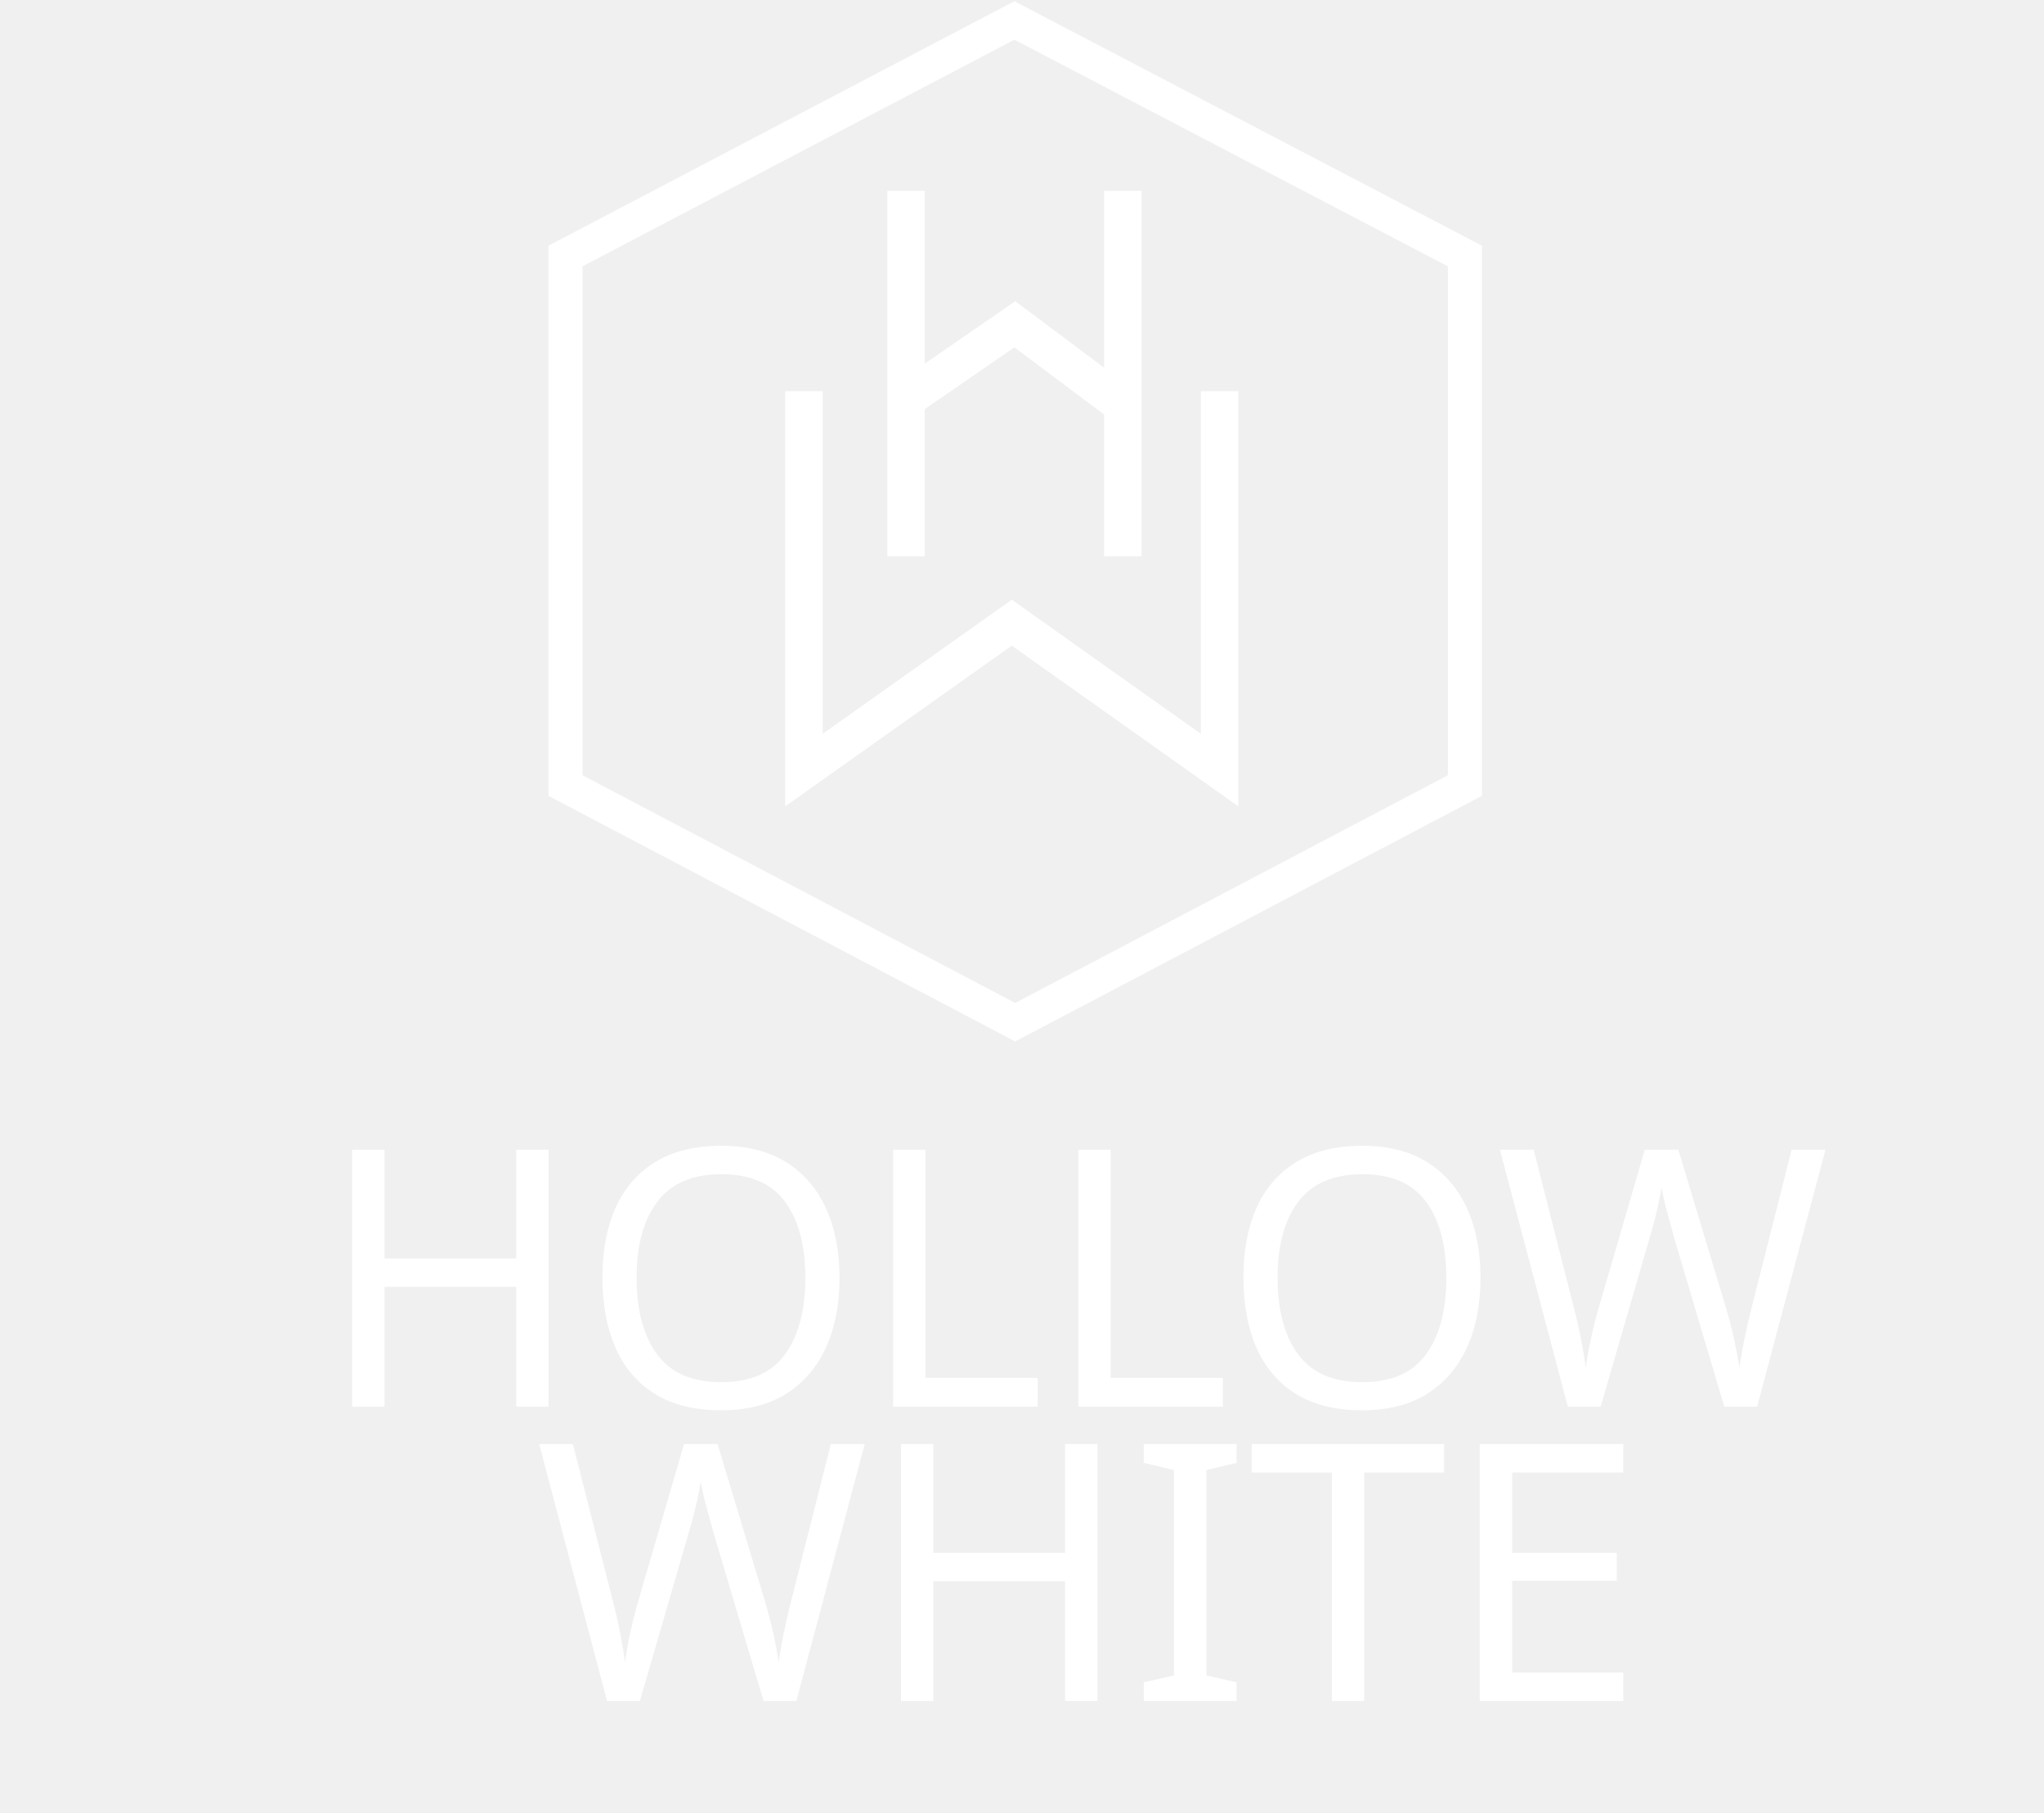
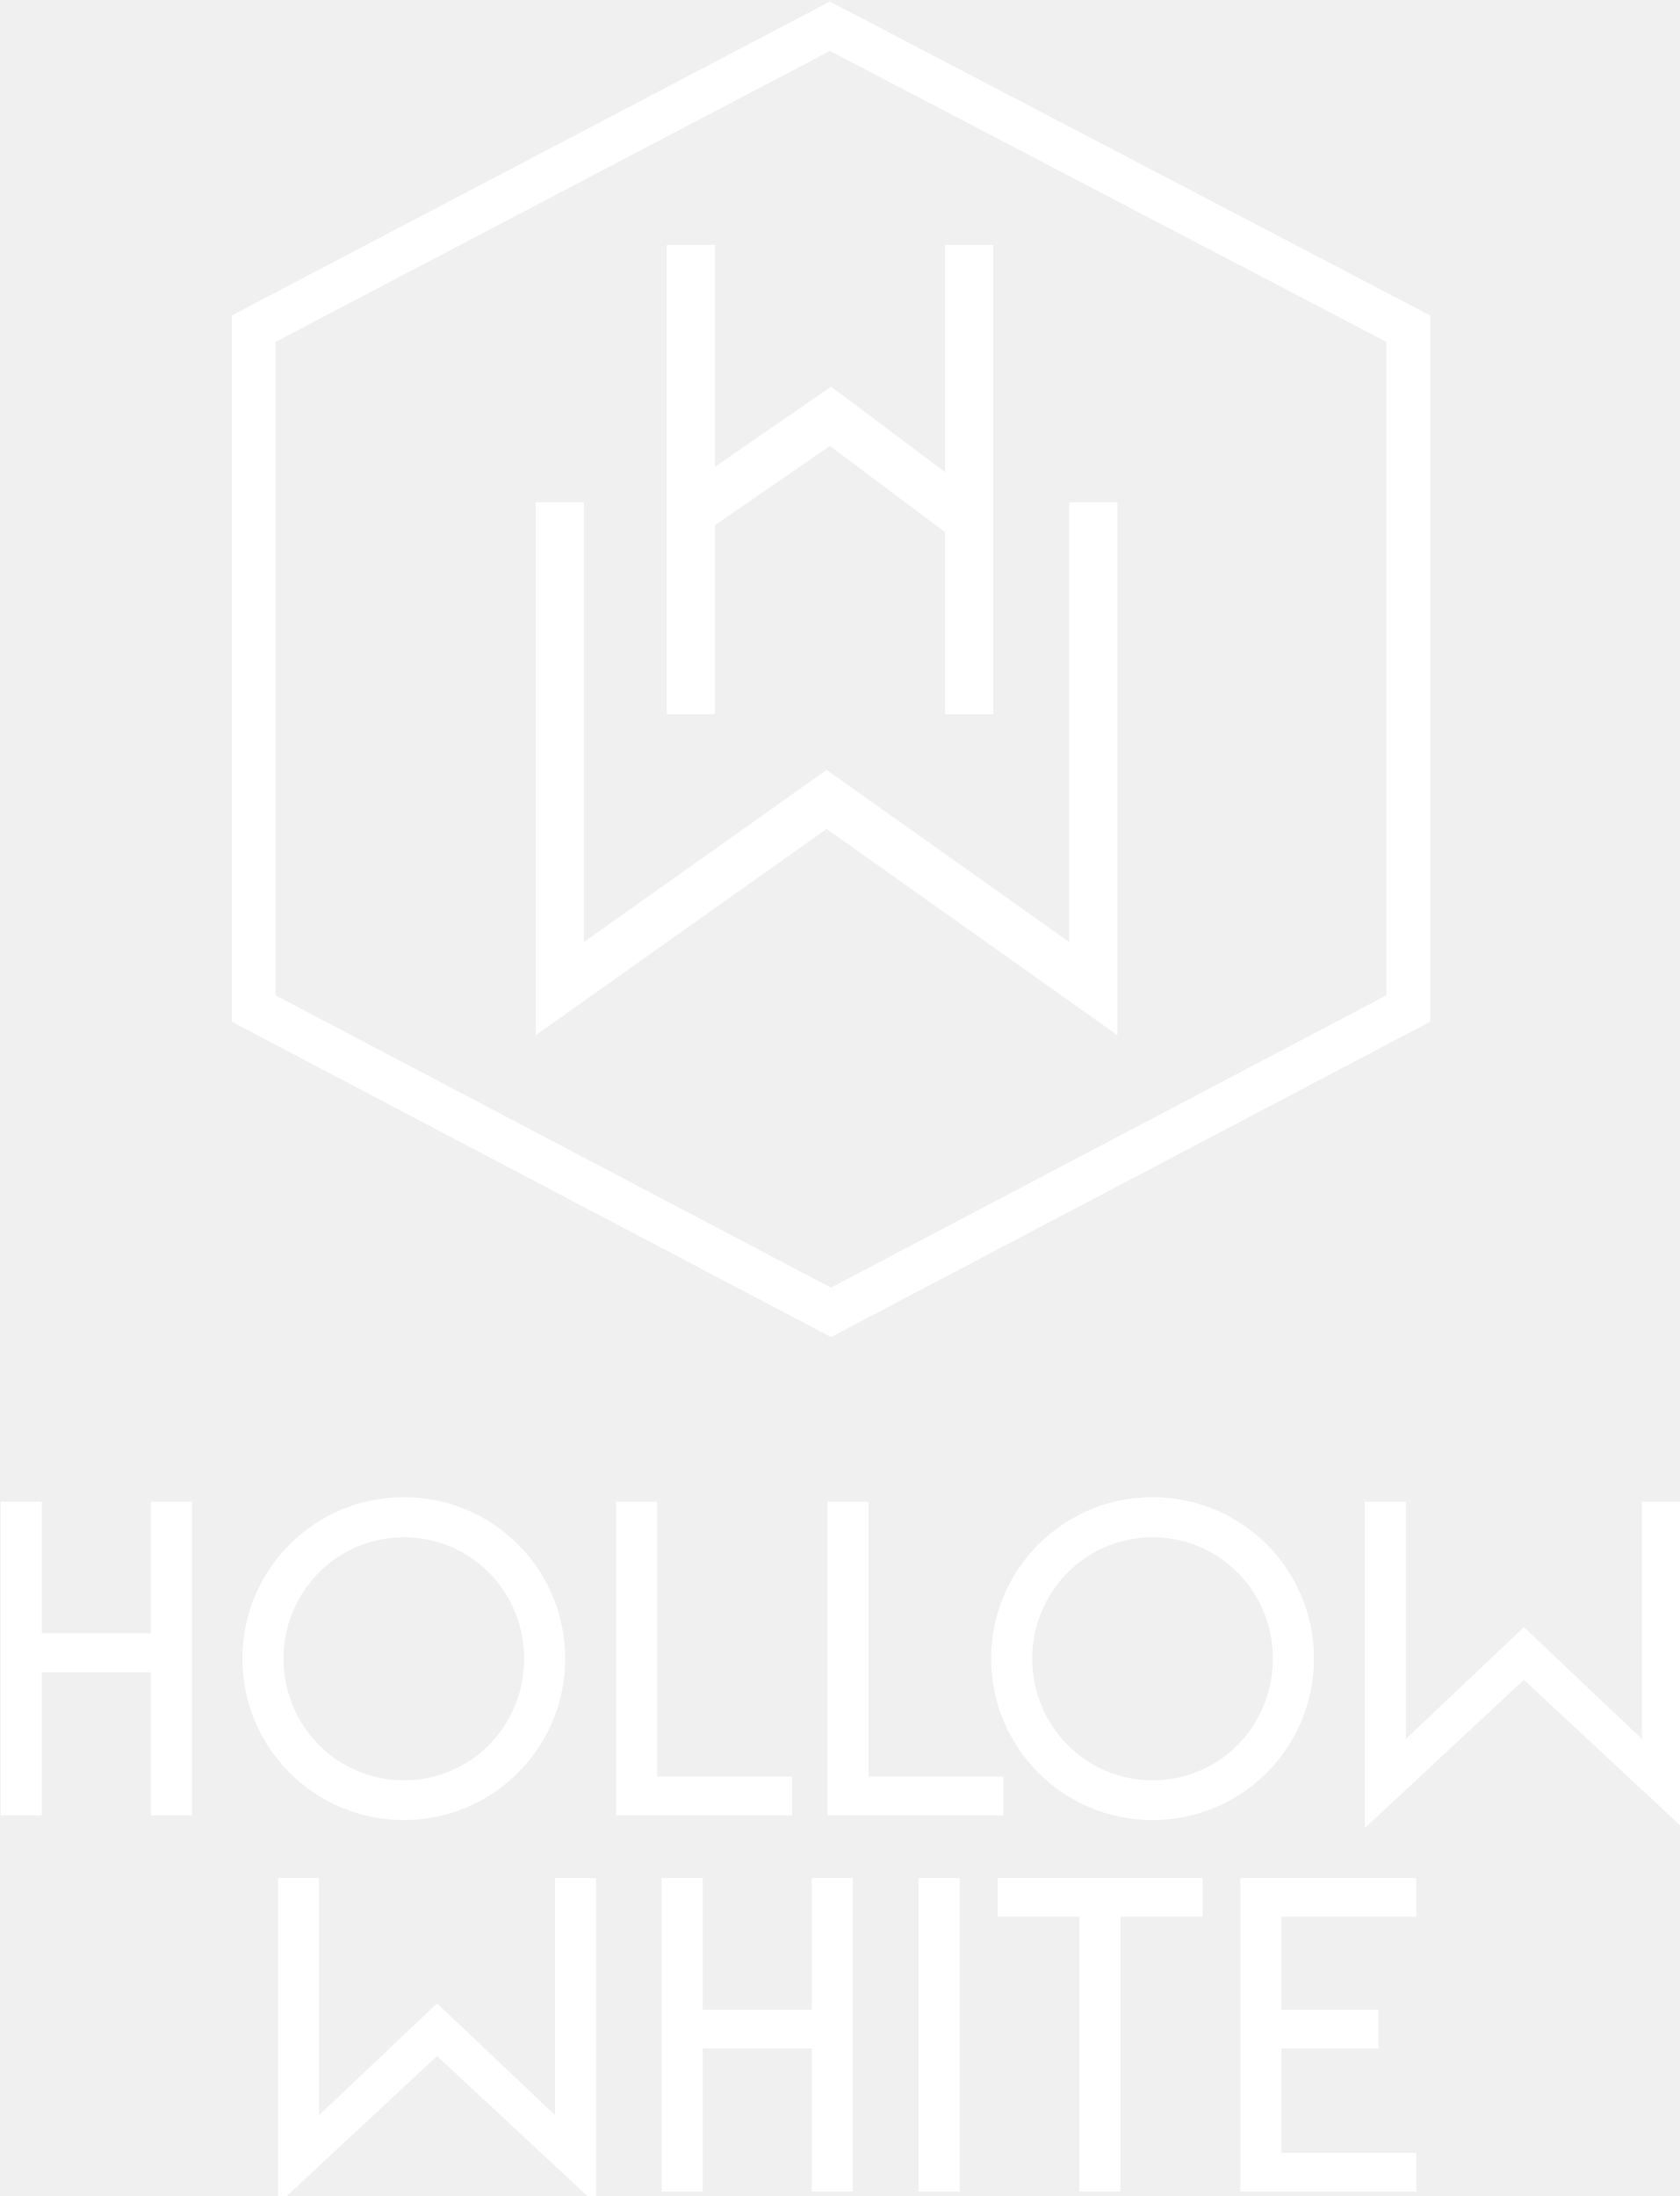
- <svg xmlns="http://www.w3.org/2000/svg" width="300px" height="266px" viewBox="0 0 300 266" version="1.1">
-   <g id="HW-Beta" stroke="none" stroke-width="1" fill="none" fill-rule="evenodd">
-     <g id="01a_Home_Erstansicht" transform="translate(-38, -138)">
-       <g id="Group" transform="translate(38, 141)">
-         <g id="Logo" transform="translate(0, 169)" fill="#FFFFFF" font-family="EstiloPro-Book, Estilo Pro" font-size="52.8" font-weight="normal" letter-spacing="-0.48" line-spacing="43.2">
-           <text id="HOLLOW-WHITE">
-             <tspan x="46.553" y="34.413">HOLLOW </tspan>
-             <tspan x="78.494" y="77.613">WHITE</tspan>
-           </text>
-         </g>
-         <polygon id="Stroke-1" stroke="#FFFFFF" stroke-width="5" stroke-linecap="round" points="148.882 0 215 34.566 215 112.274 149 147 83 112.274 83 34.566" />
-         <path d="M118,54.404 L118,110 L148.5,88.372 L179,110 L179,54.404 M132.979,25 L132.979,78.63 M164.8,25 L164.8,78.63 M132.08,56.208 L148.947,44.582 L164.468,56.208" id="Stroke-2" stroke="#FFFFFF" stroke-width="5.5" />
-       </g>
+ <svg xmlns="http://www.w3.org/2000/svg" width="192" height="251" viewBox="0 0 192 251" fill="none">
+   <g id="HW Logo">
+     <g id="HOLLOW WHITE">
+       <path d="M17.742 207H21.438V172.152H17.742V187.2H4.278V172.152H0.582V207H4.278V190.632H17.742V207Z" fill="white" />
+       <path d="M28.214 189.576C28.214 199.502 36.24 207.528 46.166 207.528C56.093 207.528 64.118 199.502 64.118 189.576C64.118 179.65 56.093 171.624 46.166 171.624C36.24 171.624 28.214 179.65 28.214 189.576ZM31.91 189.576C31.91 181.656 38.246 175.214 46.166 175.214C54.139 175.214 60.422 181.656 60.422 189.576C60.422 197.549 54.139 203.99 46.166 203.99C38.246 203.99 31.91 197.549 31.91 189.576Z" fill="white" />
+       <path d="M90.047 203.568H74.629V172.152H70.933V207H90.047V203.568Z" fill="white" />
+       <path d="M114.213 203.568H98.796V172.152H95.1V207H114.213V203.568Z" fill="white" />
+       <path d="M113.812 189.576C113.812 199.502 121.837 207.528 131.764 207.528C141.69 207.528 149.716 199.502 149.716 189.576C149.716 179.65 141.69 171.624 131.764 171.624C121.837 171.624 113.812 179.65 113.812 189.576ZM117.508 189.576C117.508 181.656 123.844 175.214 131.764 175.214C139.737 175.214 146.02 181.656 146.02 189.576C146.02 197.549 139.737 203.99 131.764 203.99C123.844 203.99 117.508 197.549 117.508 189.576Z" fill="white" />
+       <path d="M174.218 191.318L191.906 207.792V172.152H188.21V199.925L174.218 186.672L160.226 199.925V172.152H156.53V207.792L174.218 191.318Z" fill="white" />
+       <path d="M49.965 234.318L67.653 250.792V215.152H63.957V242.925L49.965 229.672L35.973 242.925V215.152H32.277V250.792L49.965 234.318Z" fill="white" />
+       <path d="M93.301 250H96.997V215.152H93.301V230.2H79.837V215.152H76.141V250H79.837V233.632H93.301V250Z" fill="white" />
+       <path d="M109.211 215.152H105.515V250H109.211V215.152Z" fill="white" />
+       <path d="M127.593 250V218.584H136.992V215.152H114.552V218.584H123.897V250H127.593Z" fill="white" />
+       <path d="M145.995 246.568V233.632H157.083V230.2H145.995V218.584H161.413V215.152H142.299V250H161.413V246.568H145.995Z" fill="white" />
+       <path d="M17.742 207H21.438V172.152H17.742V187.2H4.278V172.152H0.582V207H4.278V190.632H17.742V207Z" stroke="white" />
+       <path d="M28.214 189.576C28.214 199.502 36.24 207.528 46.166 207.528C56.093 207.528 64.118 199.502 64.118 189.576C64.118 179.65 56.093 171.624 46.166 171.624C36.24 171.624 28.214 179.65 28.214 189.576ZM31.91 189.576C31.91 181.656 38.246 175.214 46.166 175.214C54.139 175.214 60.422 181.656 60.422 189.576C60.422 197.549 54.139 203.99 46.166 203.99C38.246 203.99 31.91 197.549 31.91 189.576Z" stroke="white" />
+       <path d="M90.047 203.568H74.629V172.152H70.933V207H90.047V203.568Z" stroke="white" />
+       <path d="M114.213 203.568H98.796V172.152H95.1V207H114.213V203.568Z" stroke="white" />
+       <path d="M113.812 189.576C113.812 199.502 121.837 207.528 131.764 207.528C141.69 207.528 149.716 199.502 149.716 189.576C149.716 179.65 141.69 171.624 131.764 171.624C121.837 171.624 113.812 179.65 113.812 189.576ZM117.508 189.576C117.508 181.656 123.844 175.214 131.764 175.214C139.737 175.214 146.02 181.656 146.02 189.576C146.02 197.549 139.737 203.99 131.764 203.99C123.844 203.99 117.508 197.549 117.508 189.576Z" stroke="white" />
+       <path d="M174.218 191.318L191.906 207.792V172.152H188.21V199.925L174.218 186.672L160.226 199.925V172.152H156.53V207.792L174.218 191.318Z" stroke="white" />
+       <path d="M49.965 234.318L67.653 250.792V215.152H63.957V242.925L49.965 229.672L35.973 242.925V215.152H32.277V250.792L49.965 234.318Z" stroke="white" />
+       <path d="M93.301 250H96.997V215.152H93.301V230.2H79.837V215.152H76.141V250H79.837V233.632H93.301V250Z" stroke="white" />
+       <path d="M109.211 215.152H105.515V250H109.211V215.152Z" stroke="white" />
+       <path d="M127.593 250V218.584H136.992V215.152H114.552V218.584H123.897V250H127.593Z" stroke="white" />
+       <path d="M145.995 246.568V233.632H157.083V230.2H145.995V218.584H161.413V215.152H142.299V250H161.413V246.568H145.995Z" stroke="white" />
    </g>
+     <path id="Hex" fill-rule="evenodd" clip-rule="evenodd" d="M94.882 3L161 37.566V115.274L95 150L29 115.274V37.566L94.882 3Z" stroke="white" stroke-width="5" stroke-linecap="round" />
+     <path id="HW" d="M64 113H61.25V118.321L65.591 115.243L64 113ZM94.5 91.372L96.091 89.129L94.5 88.001L92.909 89.129L94.5 91.372ZM125 113L123.409 115.243L127.75 118.321V113H125ZM94.947 47.581L96.595 45.38L95.013 44.196L93.386 45.317L94.947 47.581ZM61.25 57.404V113H66.75V57.404H61.25ZM65.591 115.243L96.091 93.615L92.909 89.129L62.409 110.757L65.591 115.243ZM92.909 93.615L123.409 115.243L126.591 110.757L96.091 89.129L92.909 93.615ZM127.75 113V57.404H122.25V113H127.75ZM76.229 28V81.63H81.729V28H76.229ZM108.05 28V81.63H113.55V28H108.05ZM79.641 61.472L96.507 49.846L93.386 45.317L76.519 56.944L79.641 61.472ZM93.298 49.782L108.819 61.409L112.116 57.007L96.595 45.38L93.298 49.782Z" fill="white" />
  </g>
</svg>
